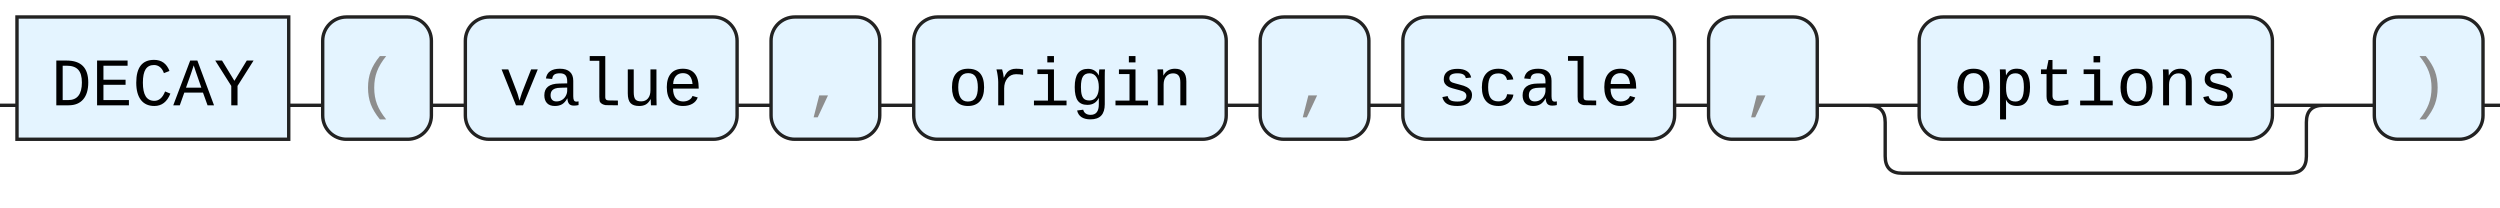
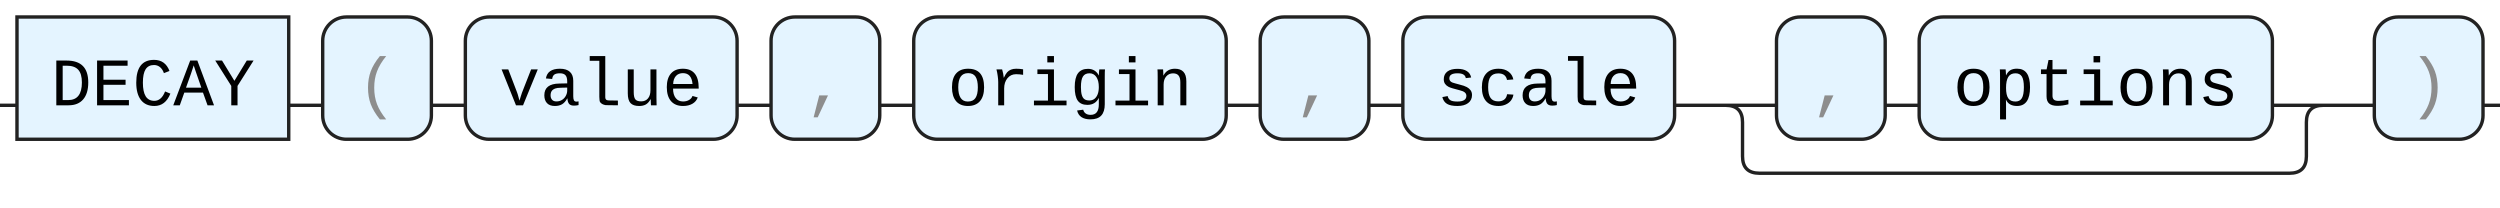
<svg xmlns="http://www.w3.org/2000/svg" version="1.1" width="736" height="61" viewbox="0 0 736 61">
  <defs>
    <style type="text/css">.c{fill:none;stroke:#222222;}.k{fill:#000000;font-family: ui-monospace, SFMono-Regular, Menlo, Monaco, Consolas, "Liberation Mono", "Courier New", monospace;font-size:20px;}.s{fill:#e4f4ff;stroke:#222222;}.syn{fill:#8D8D8D;font-family: ui-monospace, SFMono-Regular, Menlo, Monaco, Consolas, "Liberation Mono", "Courier New", monospace;font-size:20px;}</style>
  </defs>
-   <path class="c" d="M0 31h5m80 0h10m32 0h10m80 0h10m32 0h10m92 0h10m32 0h10m80 0h10m32 0h30m104 0h20m-139 0q5 0 5 5v10q0 5 5 5h114q5 0 5-5v-10q0-5 5-5m5 0h10m32 0h5" />
+   <path class="c" d="M0 31h5m80 0h10m32 0h10m80 0h10m32 0h10m92 0h10m32 0h10m80 0h30m32 0h10m104 0h20m-181 0q5 0 5 5v10q0 5 5 5h156q5 0 5-5v-10q0-5 5-5m5 0h10m32 0h5" />
  <rect class="s" x="5" y="5" width="80" height="36" />
  <text class="k" x="15" y="31">DECAY</text>
  <rect class="s" x="95" y="5" width="32" height="36" rx="7" />
  <text class="syn" x="105" y="31">(</text>
  <rect class="s" x="137" y="5" width="80" height="36" rx="7" />
  <text class="k" x="147" y="31">value</text>
  <rect class="s" x="227" y="5" width="32" height="36" rx="7" />
  <text class="syn" x="237" y="31">,</text>
  <rect class="s" x="269" y="5" width="92" height="36" rx="7" />
  <text class="k" x="279" y="31">origin</text>
  <rect class="s" x="371" y="5" width="32" height="36" rx="7" />
  <text class="syn" x="381" y="31">,</text>
  <rect class="s" x="413" y="5" width="80" height="36" rx="7" />
  <text class="k" x="423" y="31">scale</text>
-   <rect class="s" x="503" y="5" width="32" height="36" rx="7" />
-   <text class="syn" x="513" y="31">,</text>
+   <rect class="s" x="523" y="5" width="32" height="36" rx="7" />
+   <text class="syn" x="533" y="31">,</text>
  <rect class="s" x="565" y="5" width="104" height="36" rx="7" />
  <text class="k" x="575" y="31">options</text>
  <rect class="s" x="699" y="5" width="32" height="36" rx="7" />
  <text class="syn" x="709" y="31">)</text>
</svg>
